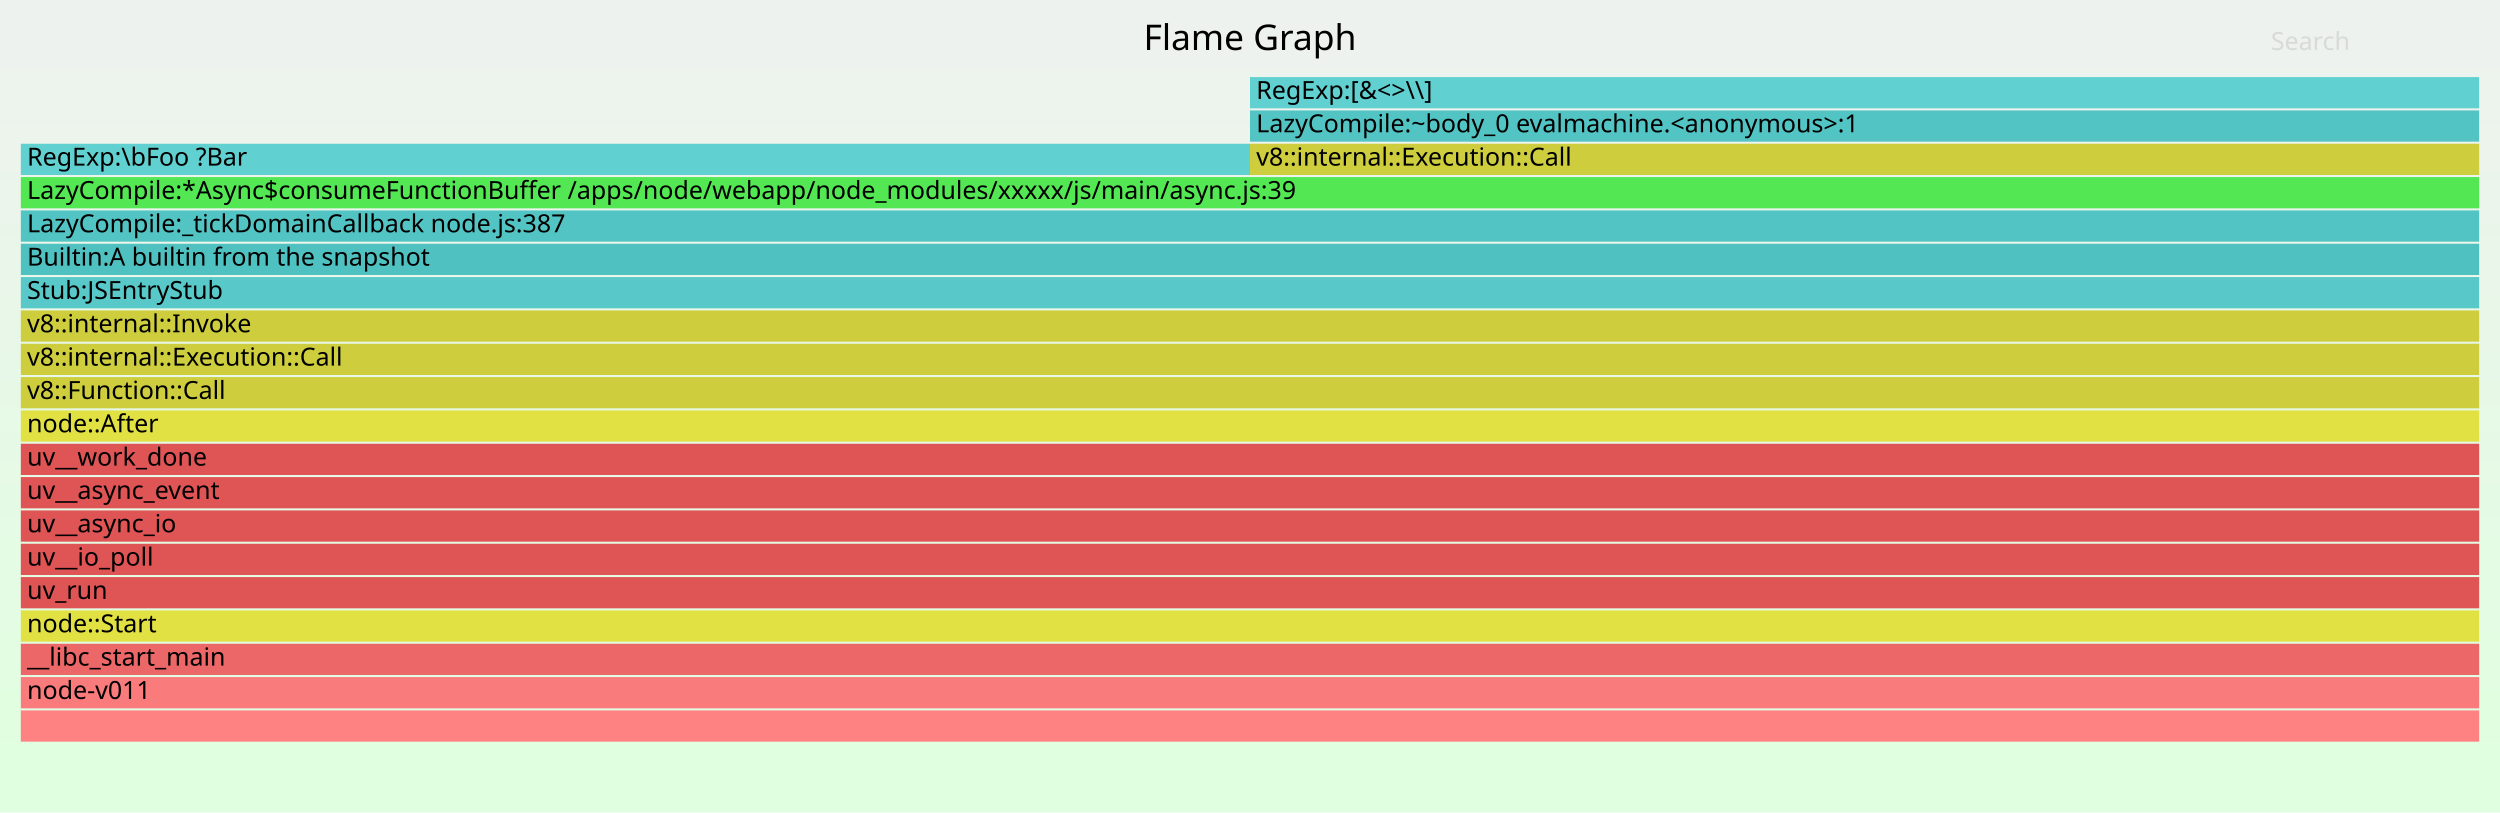
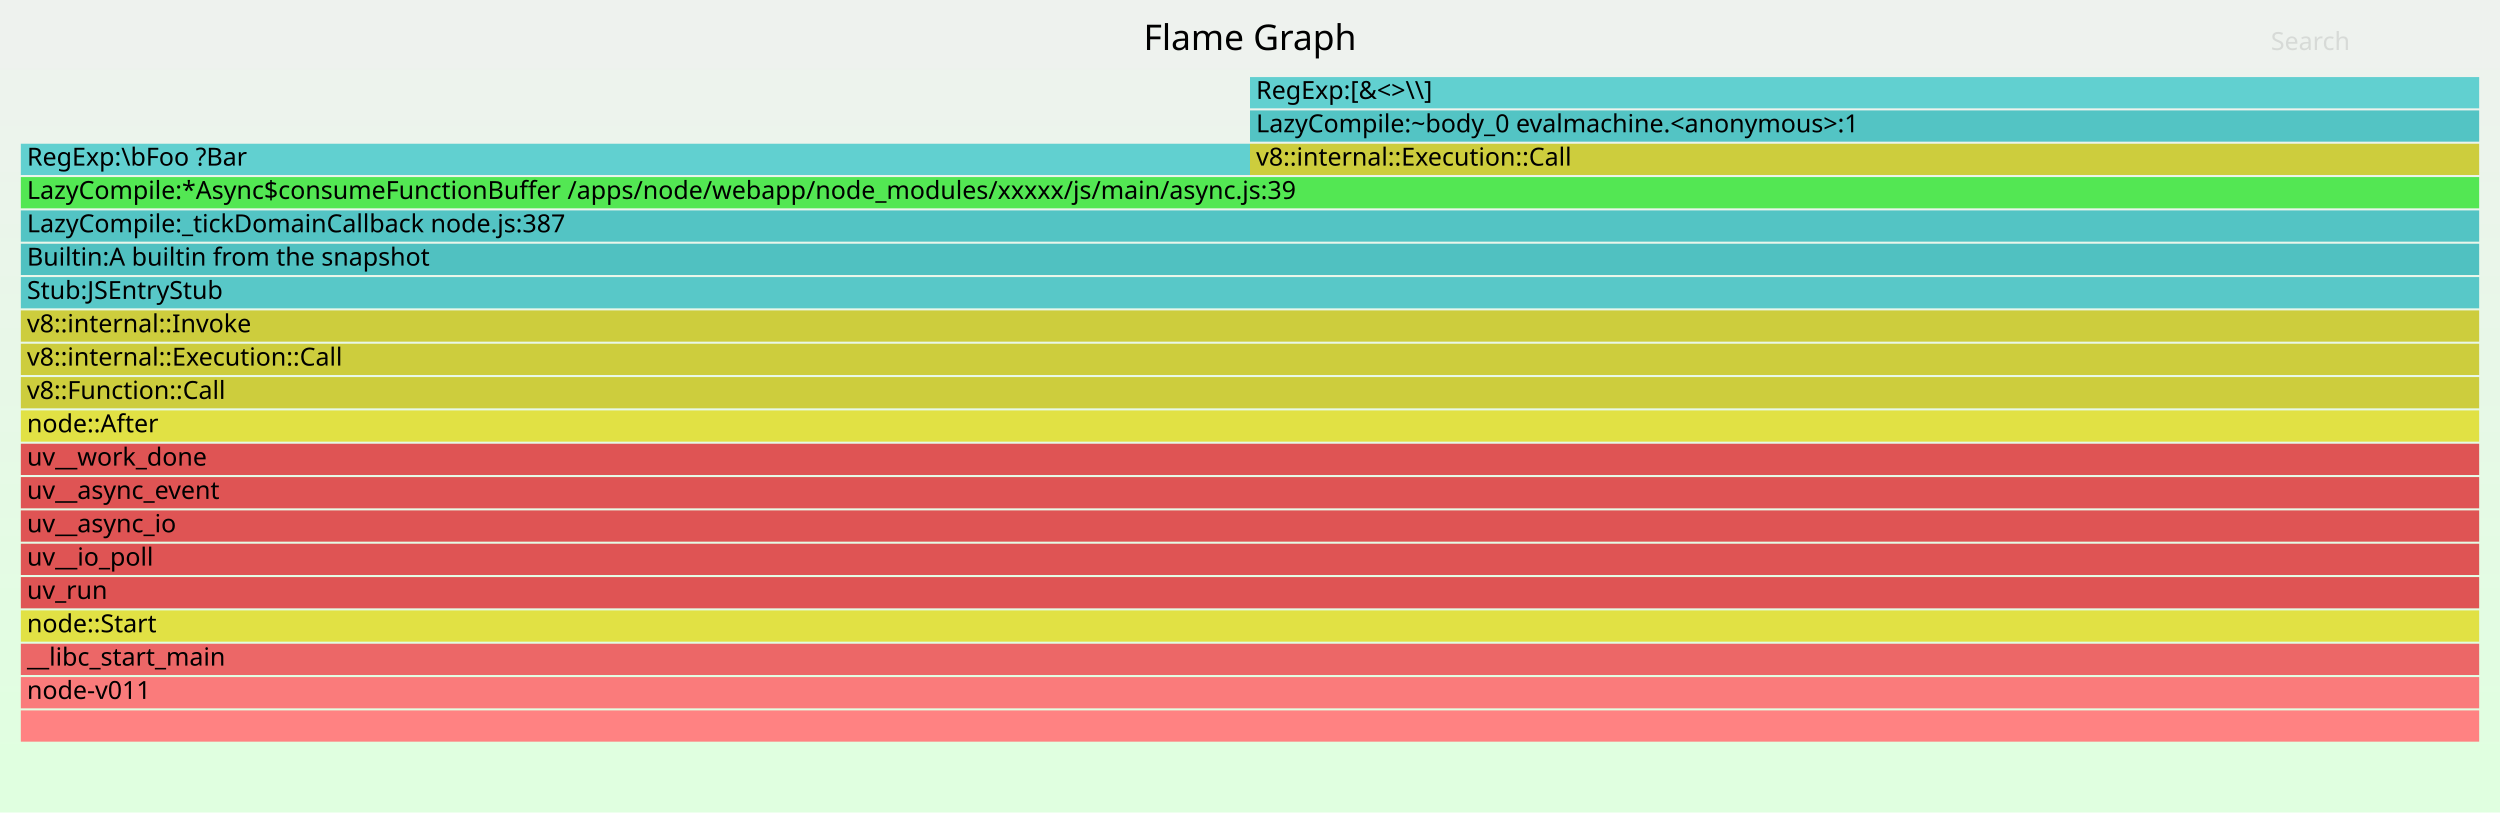
<svg xmlns="http://www.w3.org/2000/svg" version="1.1" width="1200" height="390" viewBox="0 0 1200 390">
  <defs>
    <linearGradient id="background" y1="0" y2="1" x1="0" x2="0">
      <stop stop-color="#eef2ee" offset="5%" />
      <stop stop-color="#e0ffe0" offset="95%" />
    </linearGradient>
  </defs>
  <style type="text/css">
text { font-family:"Verdana"; font-size:12px; fill:rgb(0,0,0); }
#title { text-anchor:middle; font-size:17px; }
#search { opacity:0.1; cursor:pointer; }
#search:hover, #search.show { opacity:1; }
#subtitle { text-anchor:middle; font-color:rgb(160,160,160); }
#unzoom { cursor:pointer; }
#frames &gt; *:hover { stroke:black; stroke-width:0.5; cursor:pointer; }
.hide { display:none; }
.parent { opacity:0.5; }
</style>
-   <rect x="0" y="0" width="1200" height="390" fill="url(#background)" />
-   <text id="title" x="600.00" y="24.00">Flame Graph</text>
-   <text id="details" x="10.00" y="373.00"> </text>
-   <text id="unzoom" class="hide" x="10.00" y="24.00">Reset Zoom</text>
-   <text id="search" x="1090.00" y="24.00">Search</text>
-   <text id="matched" x="1090.00" y="373.00"> </text>
-   <g id="frames">
+   <rect x="0" y="0" width="100%" height="390" fill="url(#background)" />
+   <text id="title" x="50%" y="24.00">Flame Graph</text>
+   <text id="details" x="10" y="373.00"> </text>
+   <text id="unzoom" class="hide" x="10" y="24.00">Reset Zoom</text>
+   <text id="search" x="1090" y="24.00">Search</text>
+   <text id="matched" x="1090" y="373.00"> </text>
+   <svg id="frames" x="10" width="1180">
    <g>
-       <rect x="10" y="69" width="590" height="15" fill="rgb(97,208,208)" />
-       <text x="13.00" y="79.50">RegExp:\bFoo ?Bar</text>
+       <rect x="0%" y="69" width="50%" height="15" fill="rgb(97,208,208)" />
+       <text x="0.25%" y="79.50">RegExp:\bFoo ?Bar</text>
    </g>
    <g>
-       <rect x="10" y="341" width="1180" height="15" fill="rgb(255,130,130)" />
-       <text x="13.00" y="351.50" />
+       <rect x="0%" y="341" width="100%" height="15" fill="rgb(255,130,130)" />
+       <text x="0.25%" y="351.50" />
    </g>
    <g>
-       <rect x="10" y="325" width="1180" height="15" fill="rgb(250,123,123)" />
-       <text x="13.00" y="335.50">node-v011</text>
+       <rect x="0%" y="325" width="100%" height="15" fill="rgb(250,123,123)" />
+       <text x="0.25%" y="335.50">node-v011</text>
    </g>
    <g>
-       <rect x="10" y="309" width="1180" height="15" fill="rgb(236,103,103)" />
-       <text x="13.00" y="319.50">__libc_start_main</text>
+       <rect x="0%" y="309" width="100%" height="15" fill="rgb(236,103,103)" />
+       <text x="0.25%" y="319.50">__libc_start_main</text>
    </g>
    <g>
-       <rect x="10" y="293" width="1180" height="15" fill="rgb(225,225,68)" />
-       <text x="13.00" y="303.50">node::Start</text>
+       <rect x="0%" y="293" width="100%" height="15" fill="rgb(225,225,68)" />
+       <text x="0.25%" y="303.50">node::Start</text>
    </g>
    <g>
-       <rect x="10" y="277" width="1180" height="15" fill="rgb(223,84,84)" />
-       <text x="13.00" y="287.50">uv_run</text>
+       <rect x="0%" y="277" width="100%" height="15" fill="rgb(223,84,84)" />
+       <text x="0.25%" y="287.50">uv_run</text>
    </g>
    <g>
-       <rect x="10" y="261" width="1180" height="15" fill="rgb(223,84,84)" />
-       <text x="13.00" y="271.50">uv__io_poll</text>
+       <rect x="0%" y="261" width="100%" height="15" fill="rgb(223,84,84)" />
+       <text x="0.25%" y="271.50">uv__io_poll</text>
    </g>
    <g>
-       <rect x="10" y="245" width="1180" height="15" fill="rgb(223,84,84)" />
-       <text x="13.00" y="255.50">uv__async_io</text>
+       <rect x="0%" y="245" width="100%" height="15" fill="rgb(223,84,84)" />
+       <text x="0.25%" y="255.50">uv__async_io</text>
    </g>
    <g>
-       <rect x="10" y="229" width="1180" height="15" fill="rgb(223,84,84)" />
-       <text x="13.00" y="239.50">uv__async_event</text>
+       <rect x="0%" y="229" width="100%" height="15" fill="rgb(223,84,84)" />
+       <text x="0.25%" y="239.50">uv__async_event</text>
    </g>
    <g>
-       <rect x="10" y="213" width="1180" height="15" fill="rgb(223,84,84)" />
-       <text x="13.00" y="223.50">uv__work_done</text>
+       <rect x="0%" y="213" width="100%" height="15" fill="rgb(223,84,84)" />
+       <text x="0.25%" y="223.50">uv__work_done</text>
    </g>
    <g>
-       <rect x="10" y="197" width="1180" height="15" fill="rgb(225,225,68)" />
-       <text x="13.00" y="207.50">node::After</text>
+       <rect x="0%" y="197" width="100%" height="15" fill="rgb(225,225,68)" />
+       <text x="0.25%" y="207.50">node::After</text>
    </g>
    <g>
-       <rect x="10" y="181" width="1180" height="15" fill="rgb(205,205,61)" />
-       <text x="13.00" y="191.50">v8::Function::Call</text>
+       <rect x="0%" y="181" width="100%" height="15" fill="rgb(205,205,61)" />
+       <text x="0.25%" y="191.50">v8::Function::Call</text>
    </g>
    <g>
-       <rect x="10" y="165" width="1180" height="15" fill="rgb(205,205,61)" />
-       <text x="13.00" y="175.50">v8::internal::Execution::Call</text>
+       <rect x="0%" y="165" width="100%" height="15" fill="rgb(205,205,61)" />
+       <text x="0.25%" y="175.50">v8::internal::Execution::Call</text>
    </g>
    <g>
-       <rect x="10" y="149" width="1180" height="15" fill="rgb(205,205,61)" />
-       <text x="13.00" y="159.50">v8::internal::Invoke</text>
+       <rect x="0%" y="149" width="100%" height="15" fill="rgb(205,205,61)" />
+       <text x="0.25%" y="159.50">v8::internal::Invoke</text>
    </g>
    <g>
-       <rect x="10" y="133" width="1180" height="15" fill="rgb(88,200,200)" />
-       <text x="13.00" y="143.50">Stub:JSEntryStub</text>
+       <rect x="0%" y="133" width="100%" height="15" fill="rgb(88,200,200)" />
+       <text x="0.25%" y="143.50">Stub:JSEntryStub</text>
    </g>
    <g>
-       <rect x="10" y="117" width="1180" height="15" fill="rgb(80,193,193)" />
-       <text x="13.00" y="127.50">Builtin:A builtin from the snapshot</text>
+       <rect x="0%" y="117" width="100%" height="15" fill="rgb(80,193,193)" />
+       <text x="0.25%" y="127.50">Builtin:A builtin from the snapshot</text>
    </g>
    <g>
-       <rect x="10" y="101" width="1180" height="15" fill="rgb(83,196,196)" />
-       <text x="13.00" y="111.50">LazyCompile:_tickDomainCallback node.js:387</text>
+       <rect x="0%" y="101" width="100%" height="15" fill="rgb(83,196,196)" />
+       <text x="0.25%" y="111.50">LazyCompile:_tickDomainCallback node.js:387</text>
    </g>
    <g>
-       <rect x="10" y="85" width="1180" height="15" fill="rgb(83,231,83)" />
-       <text x="13.00" y="95.50">LazyCompile:*Async$consumeFunctionBuffer /apps/node/webapp/node_modules/xxxxx/js/main/async.js:39</text>
+       <rect x="0%" y="85" width="100%" height="15" fill="rgb(83,231,83)" />
+       <text x="0.25%" y="95.50">LazyCompile:*Async$consumeFunctionBuffer /apps/node/webapp/node_modules/xxxxx/js/main/async.js:39</text>
    </g>
    <g>
-       <rect x="600" y="69" width="590" height="15" fill="rgb(205,205,61)" />
-       <text x="603.00" y="79.50">v8::internal::Execution::Call</text>
+       <rect x="50%" y="69" width="50%" height="15" fill="rgb(205,205,61)" />
+       <text x="50.25%" y="79.50">v8::internal::Execution::Call</text>
    </g>
    <g>
-       <rect x="600" y="53" width="590" height="15" fill="rgb(83,196,196)" />
-       <text x="603.00" y="63.50">LazyCompile:~body_0 evalmachine.&lt;anonymous&gt;:1</text>
+       <rect x="50%" y="53" width="50%" height="15" fill="rgb(83,196,196)" />
+       <text x="50.25%" y="63.50">LazyCompile:~body_0 evalmachine.&lt;anonymous&gt;:1</text>
    </g>
    <g>
-       <rect x="600" y="37" width="590" height="15" fill="rgb(97,208,208)" />
-       <text x="603.00" y="47.50">RegExp:[&amp;&lt;&gt;\\]</text>
+       <rect x="50%" y="37" width="50%" height="15" fill="rgb(97,208,208)" />
+       <text x="50.25%" y="47.50">RegExp:[&amp;&lt;&gt;\\]</text>
    </g>
-   </g>
+   </svg>
</svg>
